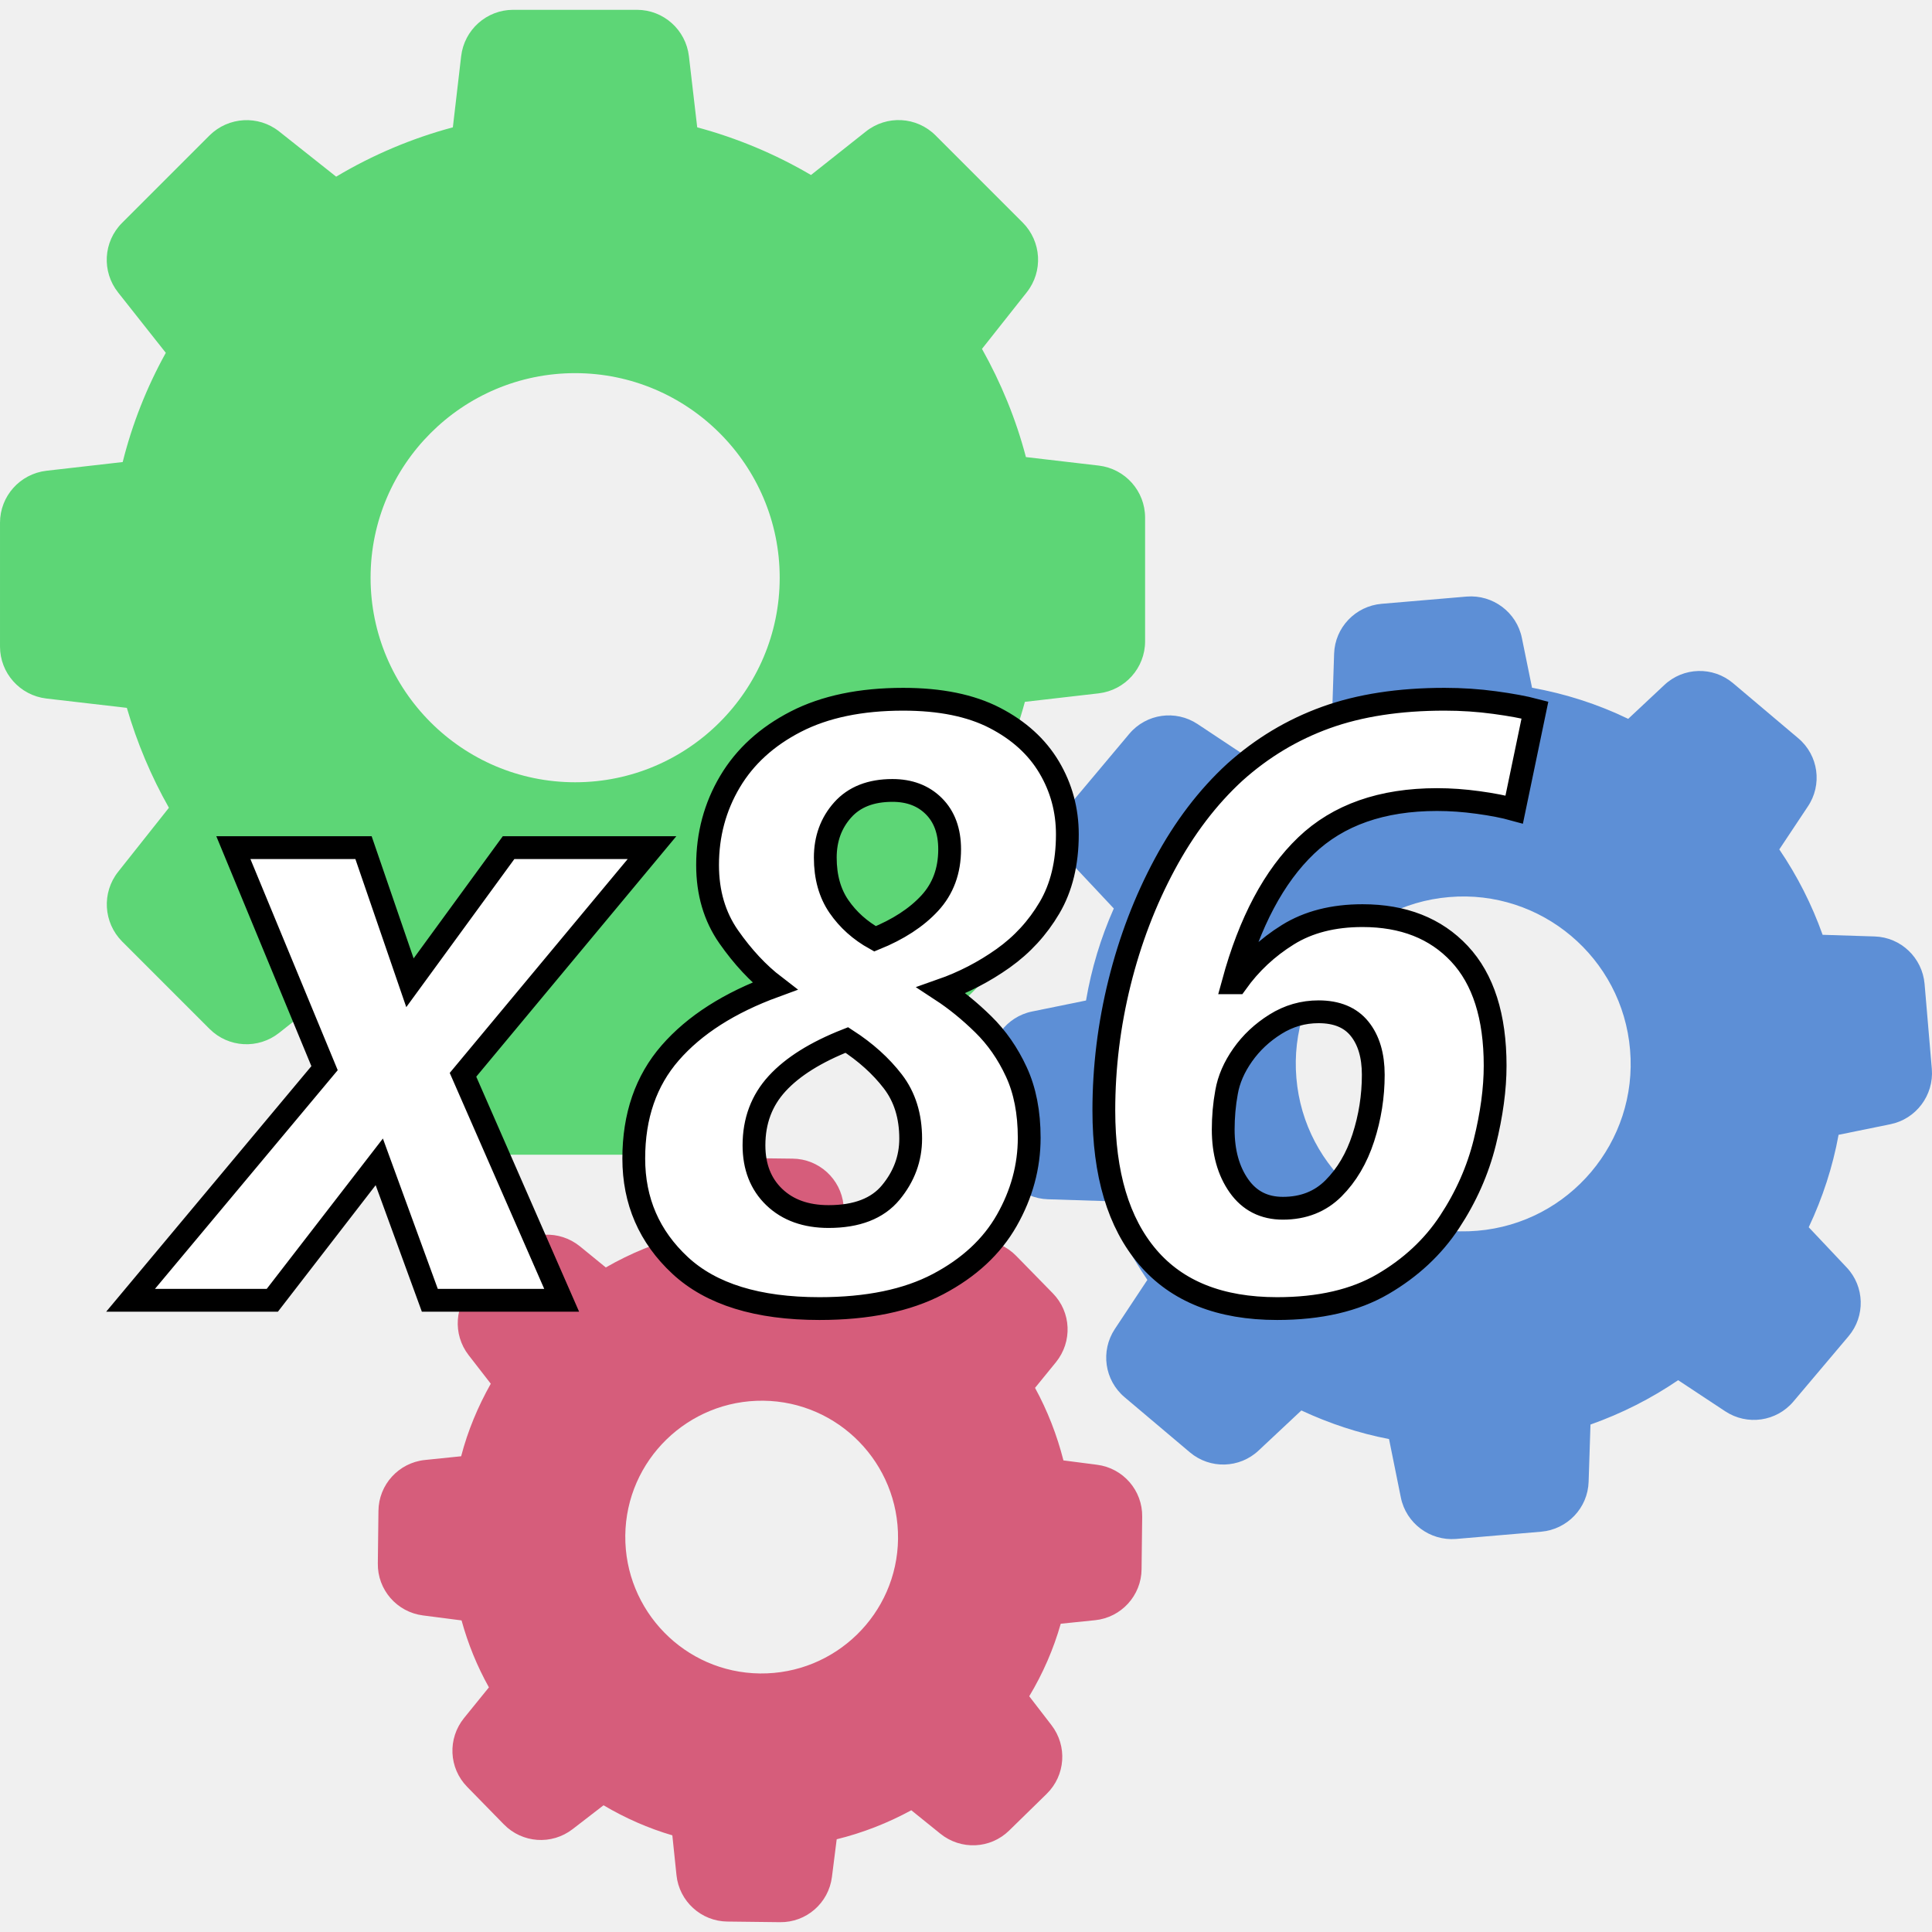
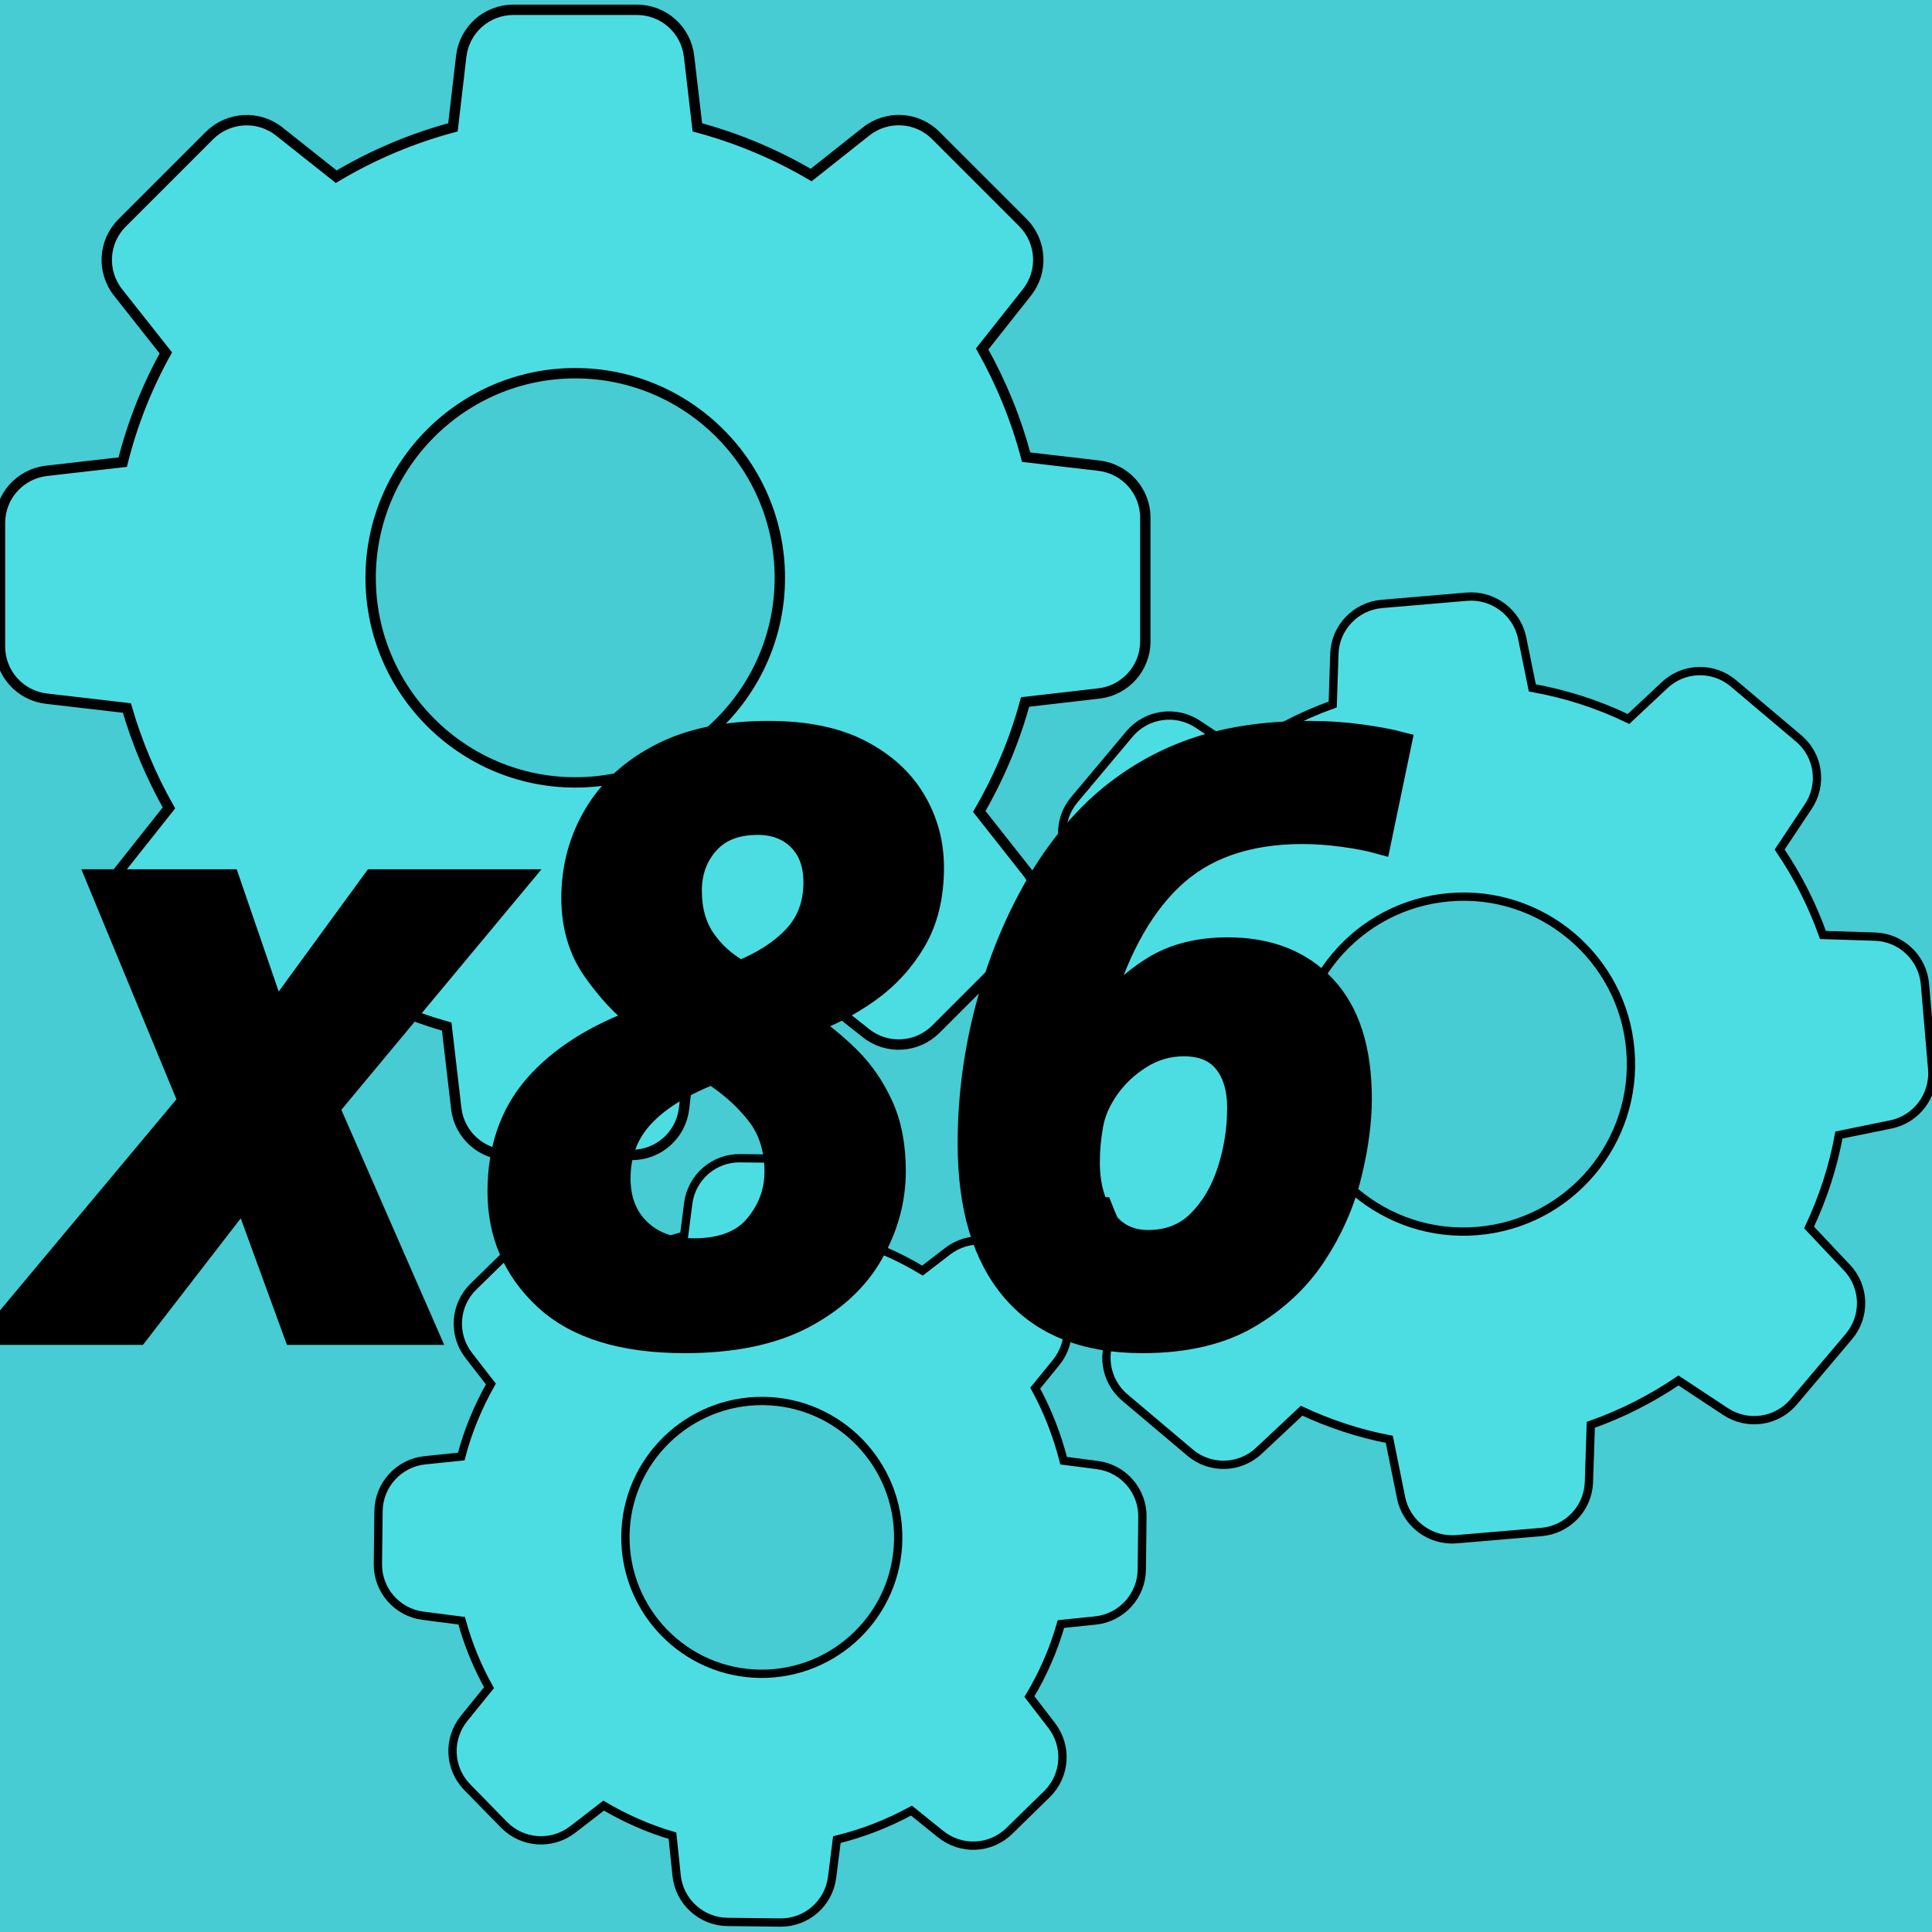
- <svg xmlns="http://www.w3.org/2000/svg" version="1.1" id="Capa_1" x="0px" y="0px" width="932.179px" height="932.179px" viewBox="0 0 932.179 932.179" style="enable-background:new 0 0 932.179 932.179;" xml:space="preserve">
+ <svg xmlns="http://www.w3.org/2000/svg" version="1.1" id="Capa_1" x="0px" y="0px" width="932px" height="932px" viewBox="0 0 932 932" style="enable-background:new 0 0 932 932;" xml:space="preserve">
  <defs id="defs43" />
  <g id="g8">
-     <path d="M61.2,341.538c4.9,16.8,11.7,33,20.3,48.2l-24.5,30.9c-8,10.1-7.1,24.5,1.9,33.6l42.2,42.2c9.1,9.1,23.5,9.899,33.6,1.899   l30.7-24.3c15.8,9.101,32.6,16.2,50.1,21.2l4.6,39.5c1.5,12.8,12.3,22.4,25.1,22.4h59.7c12.8,0,23.6-9.601,25.1-22.4l4.4-38.1   c18.8-4.9,36.8-12.2,53.7-21.7l29.7,23.5c10.1,8,24.5,7.1,33.6-1.9l42.2-42.2c9.1-9.1,9.9-23.5,1.9-33.6l-23.1-29.3   c9.6-16.601,17.1-34.3,22.1-52.8l35.6-4.1c12.801-1.5,22.4-12.3,22.4-25.1v-59.7c0-12.8-9.6-23.6-22.4-25.1l-35.1-4.1   c-4.801-18.3-12-35.8-21.199-52.2l21.6-27.3c8-10.1,7.1-24.5-1.9-33.6l-42.1-42.1c-9.1-9.1-23.5-9.9-33.6-1.9l-26.5,21   c-17.2-10.1-35.601-17.8-54.9-23l-4-34.3c-1.5-12.8-12.3-22.4-25.1-22.4h-59.7c-12.8,0-23.6,9.6-25.1,22.4l-4,34.3   c-19.8,5.3-38.7,13.3-56.3,23.8l-27.5-21.8c-10.1-8-24.5-7.1-33.6,1.9l-42.2,42.2c-9.1,9.1-9.9,23.5-1.9,33.6l23,29.1   c-9.2,16.6-16.2,34.3-20.8,52.7l-36.8,4.2c-12.8,1.5-22.4,12.3-22.4,25.1v59.7c0,12.8,9.6,23.6,22.4,25.1L61.2,341.538z    M277.5,180.038c54.4,0,98.7,44.3,98.7,98.7s-44.3,98.7-98.7,98.7c-54.399,0-98.7-44.3-98.7-98.7S223.1,180.038,277.5,180.038z" id="path2" style="fill:#46d263;fill-opacity:0.862" />
-     <path d="M867.699,356.238l-31.5-26.6c-9.699-8.2-24-7.8-33.199,0.9l-17.4,16.3c-14.699-7.1-30.299-12.1-46.4-15l-4.898-24   c-2.5-12.4-14-21-26.602-20l-41.1,3.5c-12.6,1.1-22.5,11.4-22.9,24.1l-0.799,24.4c-15.801,5.7-30.701,13.5-44.301,23.3   l-20.799-13.8c-10.602-7-24.701-5-32.9,4.7l-26.6,31.7c-8.201,9.7-7.801,24,0.898,33.2l18.201,19.399   c-6.301,14.2-10.801,29.101-13.4,44.4l-26,5.3c-12.4,2.5-21,14-20,26.601l3.5,41.1c1.1,12.6,11.4,22.5,24.1,22.9l28.1,0.899   c5.102,13.4,11.801,26.101,19.9,38l-15.699,23.7c-7,10.6-5,24.7,4.699,32.9l31.5,26.6c9.701,8.2,24,7.8,33.201-0.9l20.6-19.3   c13.5,6.3,27.699,11,42.299,13.8l5.701,28.2c2.5,12.4,14,21,26.6,20l41.1-3.5c12.6-1.1,22.5-11.399,22.9-24.1l0.9-27.601   c15-5.3,29.199-12.5,42.299-21.399l22.701,15c10.6,7,24.699,5,32.9-4.7l26.6-31.5c8.199-9.7,7.799-24-0.9-33.2l-18.301-19.399   c6.701-14.2,11.602-29.2,14.4-44.601l25-5.1c12.4-2.5,21-14,20-26.601l-3.5-41.1c-1.1-12.6-11.4-22.5-24.1-22.9l-25.1-0.8   c-5.201-14.6-12.201-28.399-20.9-41.2l13.699-20.6C879.4,378.638,877.4,364.438,867.699,356.238z M712.801,593.837   c-44.4,3.801-83.602-29.3-87.301-73.699c-3.801-44.4,29.301-83.601,73.699-87.301c44.4-3.8,83.602,29.301,87.301,73.7   C790.301,550.938,757.199,590.138,712.801,593.837z" id="path4" style="fill:#4680d2;fill-opacity:0.862" />
-     <path d="M205,704.438c-12.6,1.3-22.3,11.899-22.4,24.6l-0.3,25.3c-0.2,12.7,9.2,23.5,21.8,25.101l18.6,2.399   c3.1,11.301,7.5,22.101,13.2,32.301l-12,14.8c-8,9.899-7.4,24.1,1.5,33.2l17.7,18.1c8.9,9.1,23.1,10.1,33.2,2.3l14.899-11.5   c10.5,6.2,21.601,11.101,33.2,14.5l2,19.2c1.3,12.6,11.9,22.3,24.6,22.4l25.301,0.3c12.699,0.2,23.5-9.2,25.1-21.8l2.3-18.2   c12.601-3.101,24.601-7.8,36-14l14,11.3c9.9,8,24.101,7.4,33.201-1.5l18.1-17.7c9.1-8.899,10.1-23.1,2.301-33.2L496.6,818.438   c6.6-11,11.701-22.7,15.201-35l16.6-1.7c12.6-1.3,22.299-11.9,22.4-24.6l0.299-25.301c0.201-12.699-9.199-23.5-21.799-25.1   l-16.201-2.1c-3.1-12.2-7.699-24-13.699-35l10.1-12.4c8-9.9,7.4-24.1-1.5-33.2l-17.699-18.1c-8.9-9.101-23.102-10.101-33.201-2.3   l-12.101,9.3c-11.399-6.9-23.6-12.2-36.399-15.8l-1.601-15.7c-1.3-12.601-11.899-22.3-24.6-22.4l-25.3-0.3   c-12.7-0.2-23.5,9.2-25.101,21.8l-2,15.601c-13.199,3.399-25.899,8.6-37.699,15.399l-12.5-10.2c-9.9-8-24.101-7.399-33.201,1.5   l-18.2,17.801c-9.1,8.899-10.1,23.1-2.3,33.199l10.7,13.801c-6.2,11-11.1,22.699-14.3,35L205,704.438z M368.3,675.837   c36.3,0.4,65.399,30.301,65,66.601c-0.4,36.3-30.301,65.399-66.601,65c-36.3-0.4-65.399-30.3-65-66.601   C302.1,704.538,332,675.438,368.3,675.837z" id="path6" style="fill:#d24668;fill-opacity:0.862" />
-     <text xml:space="preserve" style="font-style:italic;font-variant:normal;font-weight:bold;font-stretch:normal;font-size:400px;line-height:1.25;font-family:sans-serif;-inkscape-font-specification:'sans-serif, Bold Italic';font-variant-ligatures:normal;font-variant-caps:normal;font-variant-numeric:normal;font-variant-east-asian:normal;fill:#ffffff;fill-opacity:1;stroke:#000000;stroke-opacity:1;stroke-width:11;stroke-miterlimit:4;stroke-dasharray:none" x="82.592" y="627.384" id="text872">
-       <tspan id="tspan870" x="82.592" y="627.384" style="font-style:italic;font-variant:normal;font-weight:bold;font-stretch:normal;font-size:400px;font-family:sans-serif;-inkscape-font-specification:'sans-serif, Bold Italic';font-variant-ligatures:normal;font-variant-caps:normal;font-variant-numeric:normal;font-variant-east-asian:normal;fill:#ffffff;fill-opacity:1;stroke:#000000;stroke-opacity:1;stroke-width:11;stroke-miterlimit:4;stroke-dasharray:none">x86</tspan>
+     <rect y="0" x="0" height="932" width="932" id="rect850" style="fill:#46ccd2;fill-opacity:1;stroke:#000000;stroke-width:0;stroke-miterlimit:4;stroke-dasharray:none" />
+     <path d="M61.2,341.538c4.9,16.8,11.7,33,20.3,48.2l-24.5,30.9c-8,10.1-7.1,24.5,1.9,33.6l42.2,42.2c9.1,9.1,23.5,9.899,33.6,1.899   l30.7-24.3c15.8,9.101,32.6,16.2,50.1,21.2l4.6,39.5c1.5,12.8,12.3,22.4,25.1,22.4h59.7c12.8,0,23.6-9.601,25.1-22.4l4.4-38.1   c18.8-4.9,36.8-12.2,53.7-21.7l29.7,23.5c10.1,8,24.5,7.1,33.6-1.9l42.2-42.2c9.1-9.1,9.9-23.5,1.9-33.6l-23.1-29.3   c9.6-16.601,17.1-34.3,22.1-52.8l35.6-4.1c12.801-1.5,22.4-12.3,22.4-25.1v-59.7c0-12.8-9.6-23.6-22.4-25.1l-35.1-4.1   c-4.801-18.3-12-35.8-21.199-52.2l21.6-27.3c8-10.1,7.1-24.5-1.9-33.6l-42.1-42.1c-9.1-9.1-23.5-9.9-33.6-1.9l-26.5,21   c-17.2-10.1-35.601-17.8-54.9-23l-4-34.3c-1.5-12.8-12.3-22.4-25.1-22.4h-59.7c-12.8,0-23.6,9.6-25.1,22.4l-4,34.3   c-19.8,5.3-38.7,13.3-56.3,23.8l-27.5-21.8c-10.1-8-24.5-7.1-33.6,1.9l-42.2,42.2c-9.1,9.1-9.9,23.5-1.9,33.6l23,29.1   c-9.2,16.6-16.2,34.3-20.8,52.7l-36.8,4.2c-12.8,1.5-22.4,12.3-22.4,25.1v59.7c0,12.8,9.6,23.6,22.4,25.1L61.2,341.538z    M277.5,180.038c54.4,0,98.7,44.3,98.7,98.7s-44.3,98.7-98.7,98.7c-54.399,0-98.7-44.3-98.7-98.7S223.1,180.038,277.5,180.038z" id="path2" style="fill:#4cdde3;fill-opacity:1;stroke-width:5;stroke-miterlimit:4;stroke-dasharray:none;stroke:#000000" />
+     <path d="M867.699,356.238l-31.5-26.6c-9.699-8.2-24-7.8-33.199,0.9l-17.4,16.3c-14.699-7.1-30.299-12.1-46.4-15l-4.898-24   c-2.5-12.4-14-21-26.602-20l-41.1,3.5c-12.6,1.1-22.5,11.4-22.9,24.1l-0.799,24.4c-15.801,5.7-30.701,13.5-44.301,23.3   l-20.799-13.8c-10.602-7-24.701-5-32.9,4.7l-26.6,31.7c-8.201,9.7-7.801,24,0.898,33.2l18.201,19.399   c-6.301,14.2-10.801,29.101-13.4,44.4l-26,5.3c-12.4,2.5-21,14-20,26.601l3.5,41.1c1.1,12.6,11.4,22.5,24.1,22.9l28.1,0.899   c5.102,13.4,11.801,26.101,19.9,38l-15.699,23.7c-7,10.6-5,24.7,4.699,32.9l31.5,26.6c9.701,8.2,24,7.8,33.201-0.9l20.6-19.3   c13.5,6.3,27.699,11,42.299,13.8l5.701,28.2c2.5,12.4,14,21,26.6,20l41.1-3.5c12.6-1.1,22.5-11.399,22.9-24.1l0.9-27.601   c15-5.3,29.199-12.5,42.299-21.399l22.701,15c10.6,7,24.699,5,32.9-4.7l26.6-31.5c8.199-9.7,7.799-24-0.9-33.2l-18.301-19.399   c6.701-14.2,11.602-29.2,14.4-44.601l25-5.1c12.4-2.5,21-14,20-26.601l-3.5-41.1c-1.1-12.6-11.4-22.5-24.1-22.9l-25.1-0.8   c-5.201-14.6-12.201-28.399-20.9-41.2l13.699-20.6C879.4,378.638,877.4,364.438,867.699,356.238z M712.801,593.837   c-44.4,3.801-83.602-29.3-87.301-73.699c-3.801-44.4,29.301-83.601,73.699-87.301c44.4-3.8,83.602,29.301,87.301,73.7   C790.301,550.938,757.199,590.138,712.801,593.837z" id="path4" style="fill:#4cdde3;fill-opacity:1;stroke:#000000;stroke-width:4" />
+     <path d="M205,704.438c-12.6,1.3-22.3,11.899-22.4,24.6l-0.3,25.3c-0.2,12.7,9.2,23.5,21.8,25.101l18.6,2.399   c3.1,11.301,7.5,22.101,13.2,32.301l-12,14.8c-8,9.899-7.4,24.1,1.5,33.2l17.7,18.1c8.9,9.1,23.1,10.1,33.2,2.3l14.899-11.5   c10.5,6.2,21.601,11.101,33.2,14.5l2,19.2c1.3,12.6,11.9,22.3,24.6,22.4l25.301,0.3c12.699,0.2,23.5-9.2,25.1-21.8l2.3-18.2   c12.601-3.101,24.601-7.8,36-14l14,11.3c9.9,8,24.101,7.4,33.201-1.5l18.1-17.7c9.1-8.899,10.1-23.1,2.301-33.2L496.6,818.438   c6.6-11,11.701-22.7,15.201-35l16.6-1.7c12.6-1.3,22.299-11.9,22.4-24.6l0.299-25.301c0.201-12.699-9.199-23.5-21.799-25.1   l-16.201-2.1c-3.1-12.2-7.699-24-13.699-35l10.1-12.4c8-9.9,7.4-24.1-1.5-33.2l-17.699-18.1c-8.9-9.101-23.102-10.101-33.201-2.3   l-12.101,9.3c-11.399-6.9-23.6-12.2-36.399-15.8l-1.601-15.7c-1.3-12.601-11.899-22.3-24.6-22.4l-25.3-0.3   c-12.7-0.2-23.5,9.2-25.101,21.8l-2,15.601c-13.199,3.399-25.899,8.6-37.699,15.399l-12.5-10.2c-9.9-8-24.101-7.399-33.201,1.5   l-18.2,17.801c-9.1,8.899-10.1,23.1-2.3,33.199l10.7,13.801c-6.2,11-11.1,22.699-14.3,35L205,704.438z M368.3,675.837   c36.3,0.4,65.399,30.301,65,66.601c-0.4,36.3-30.301,65.399-66.601,65c-36.3-0.4-65.399-30.3-65-66.601   C302.1,704.538,332,675.438,368.3,675.837z" id="path6" style="fill:#4cdde3;fill-opacity:1;stroke:#000000;stroke-width:4" />
+     <text xml:space="preserve" style="font-style:italic;font-variant:normal;font-weight:bold;font-stretch:normal;font-size:400px;line-height:1.25;font-family:sans-serif;-inkscape-font-specification:'sans-serif, Bold Italic';font-variant-ligatures:normal;font-variant-caps:normal;font-variant-numeric:normal;font-variant-east-asian:normal;fill:#ffffff;fill-opacity:1;stroke:#ffffff;stroke-width:11;stroke-miterlimit:4;stroke-dasharray:none;stroke-opacity:1" x="17.471" y="643.267" id="text872">
+       <tspan id="tspan870" x="17.471" y="643.267" style="font-style:italic;font-variant:normal;font-weight:bold;font-stretch:normal;font-size:400px;font-family:sans-serif;-inkscape-font-specification:'sans-serif, Bold Italic';font-variant-ligatures:normal;font-variant-caps:normal;font-variant-numeric:normal;font-variant-east-asian:normal;fill:#000000;fill-opacity:1;stroke:#000000;stroke-width:11;stroke-miterlimit:4;stroke-dasharray:none;stroke-opacity:1">x86</tspan>
    </text>
  </g>
  <g id="g10">
</g>
  <g id="g12">
</g>
  <g id="g14">
</g>
  <g id="g16">
</g>
  <g id="g18">
</g>
  <g id="g20">
</g>
  <g id="g22">
</g>
  <g id="g24">
</g>
  <g id="g26">
</g>
  <g id="g28">
</g>
  <g id="g30">
</g>
  <g id="g32">
</g>
  <g id="g34">
</g>
  <g id="g36">
</g>
  <g id="g38">
</g>
</svg>
